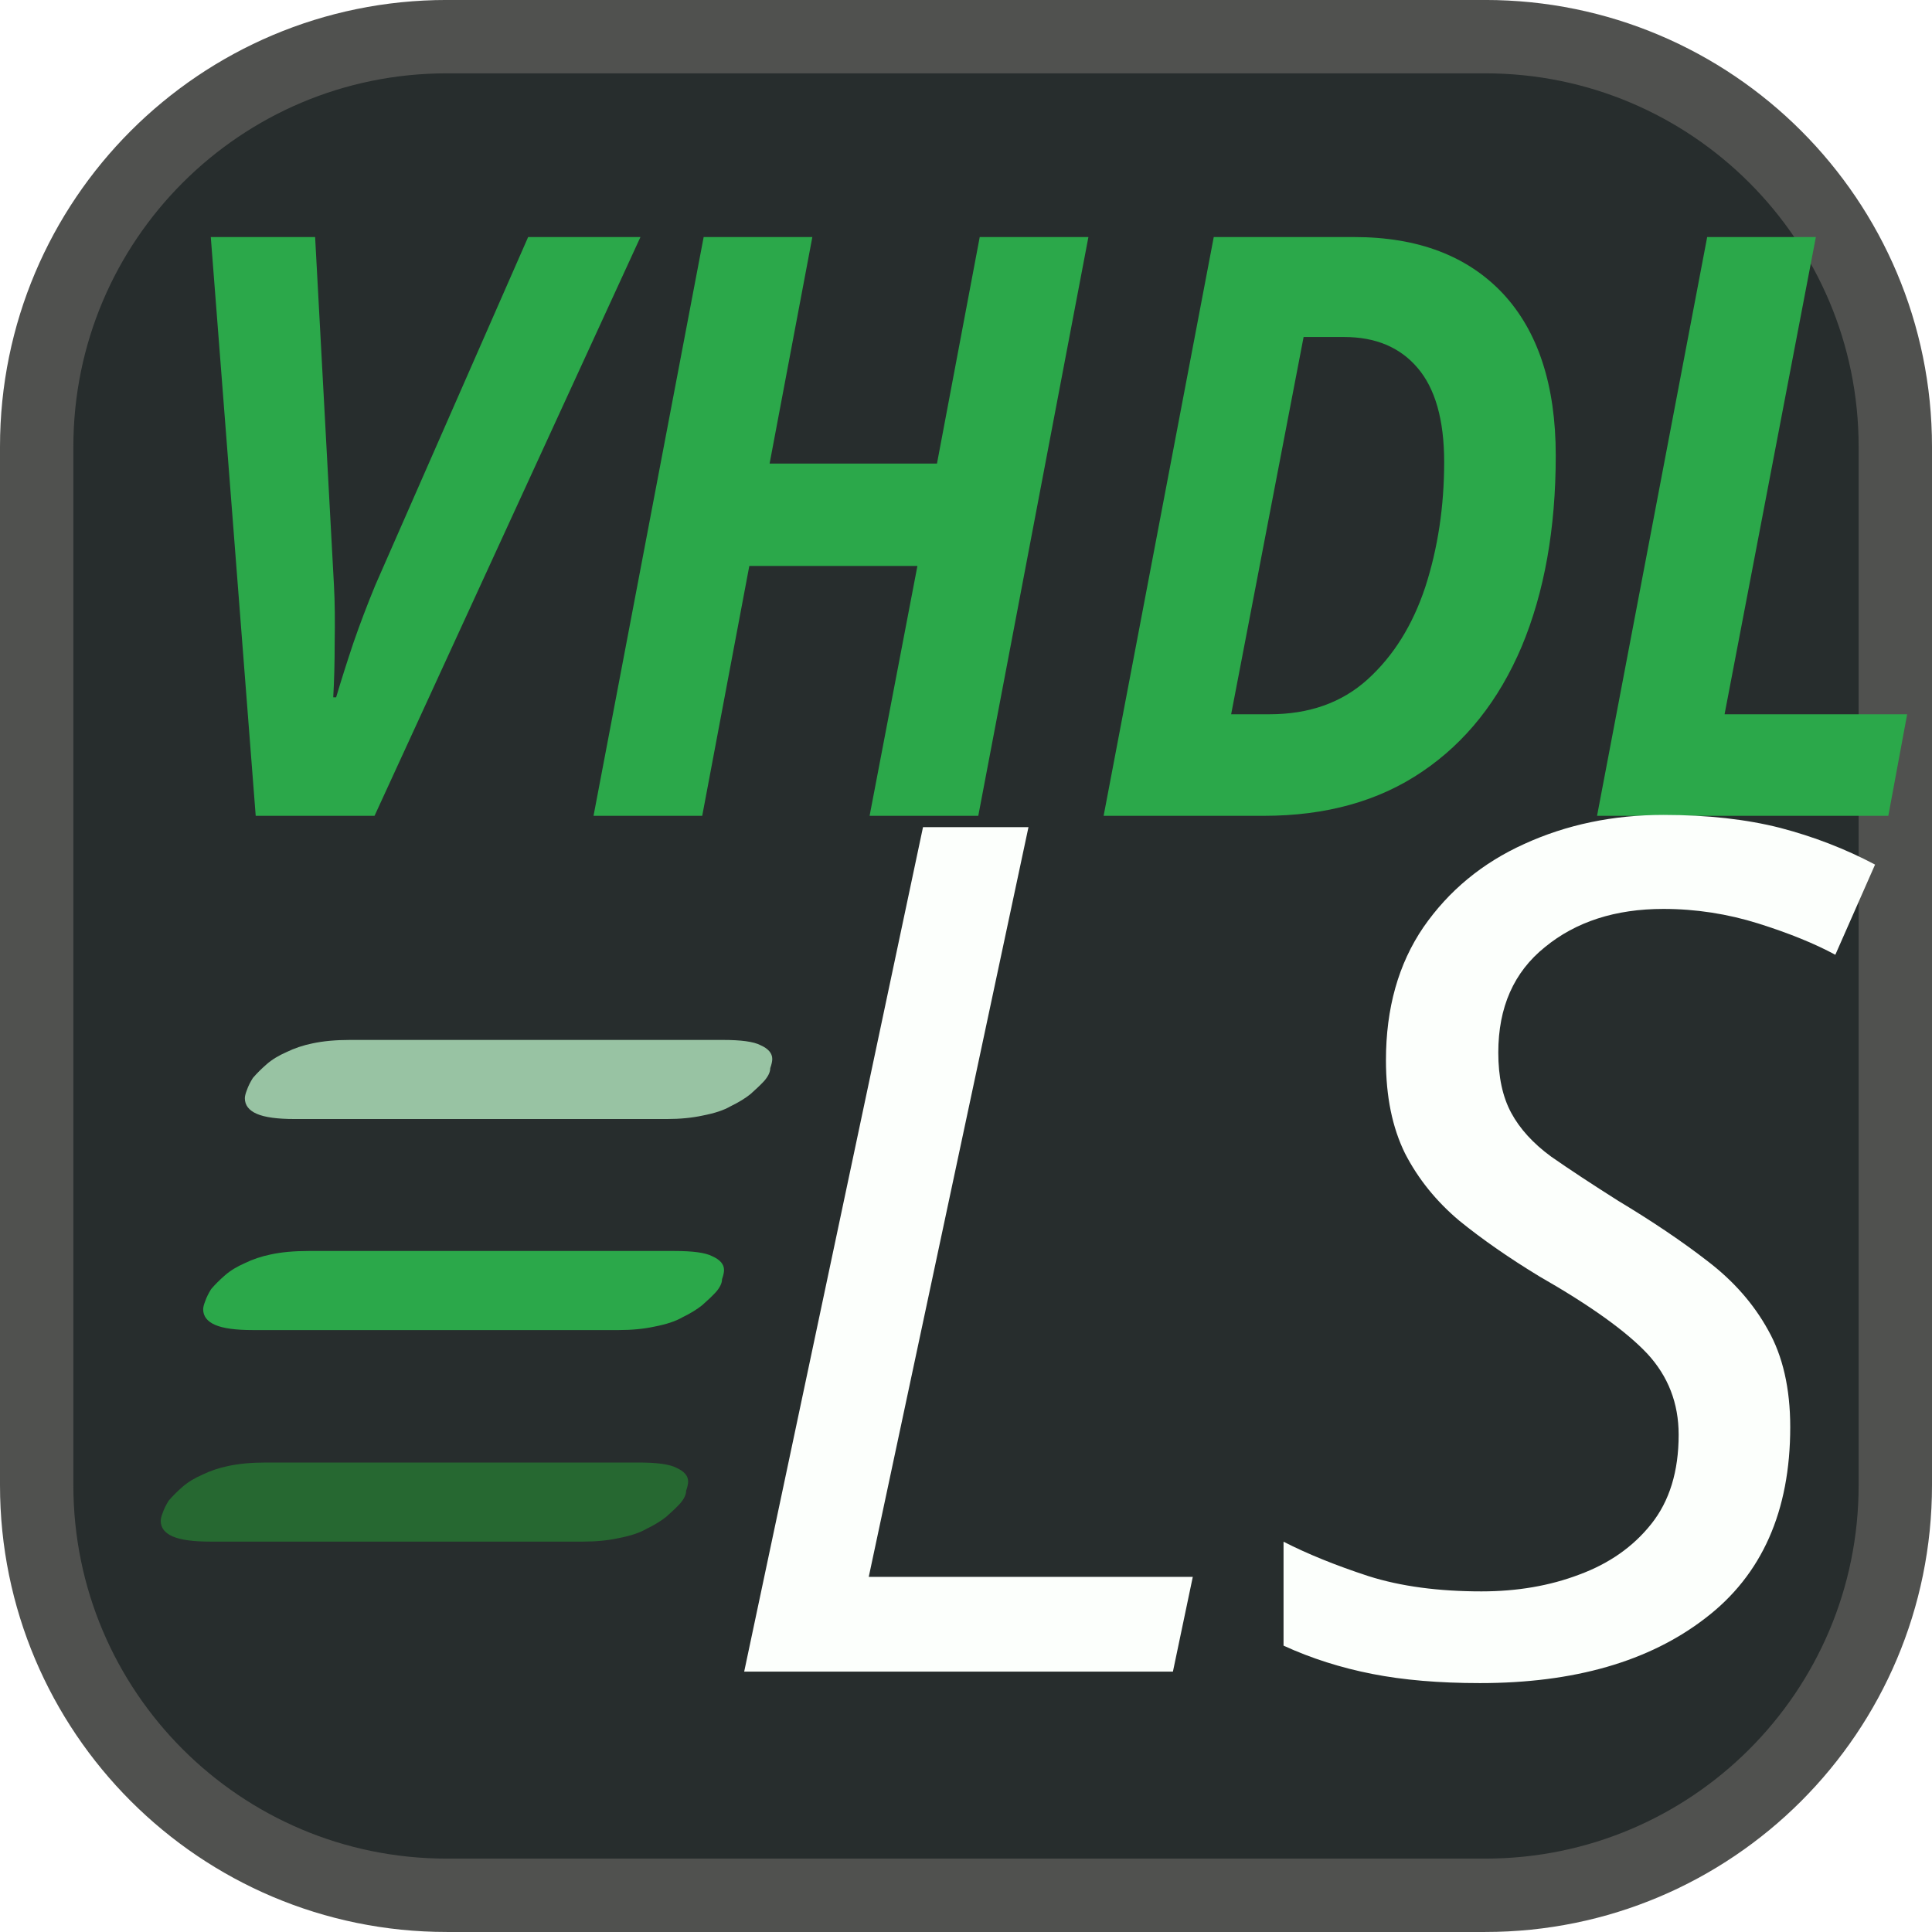
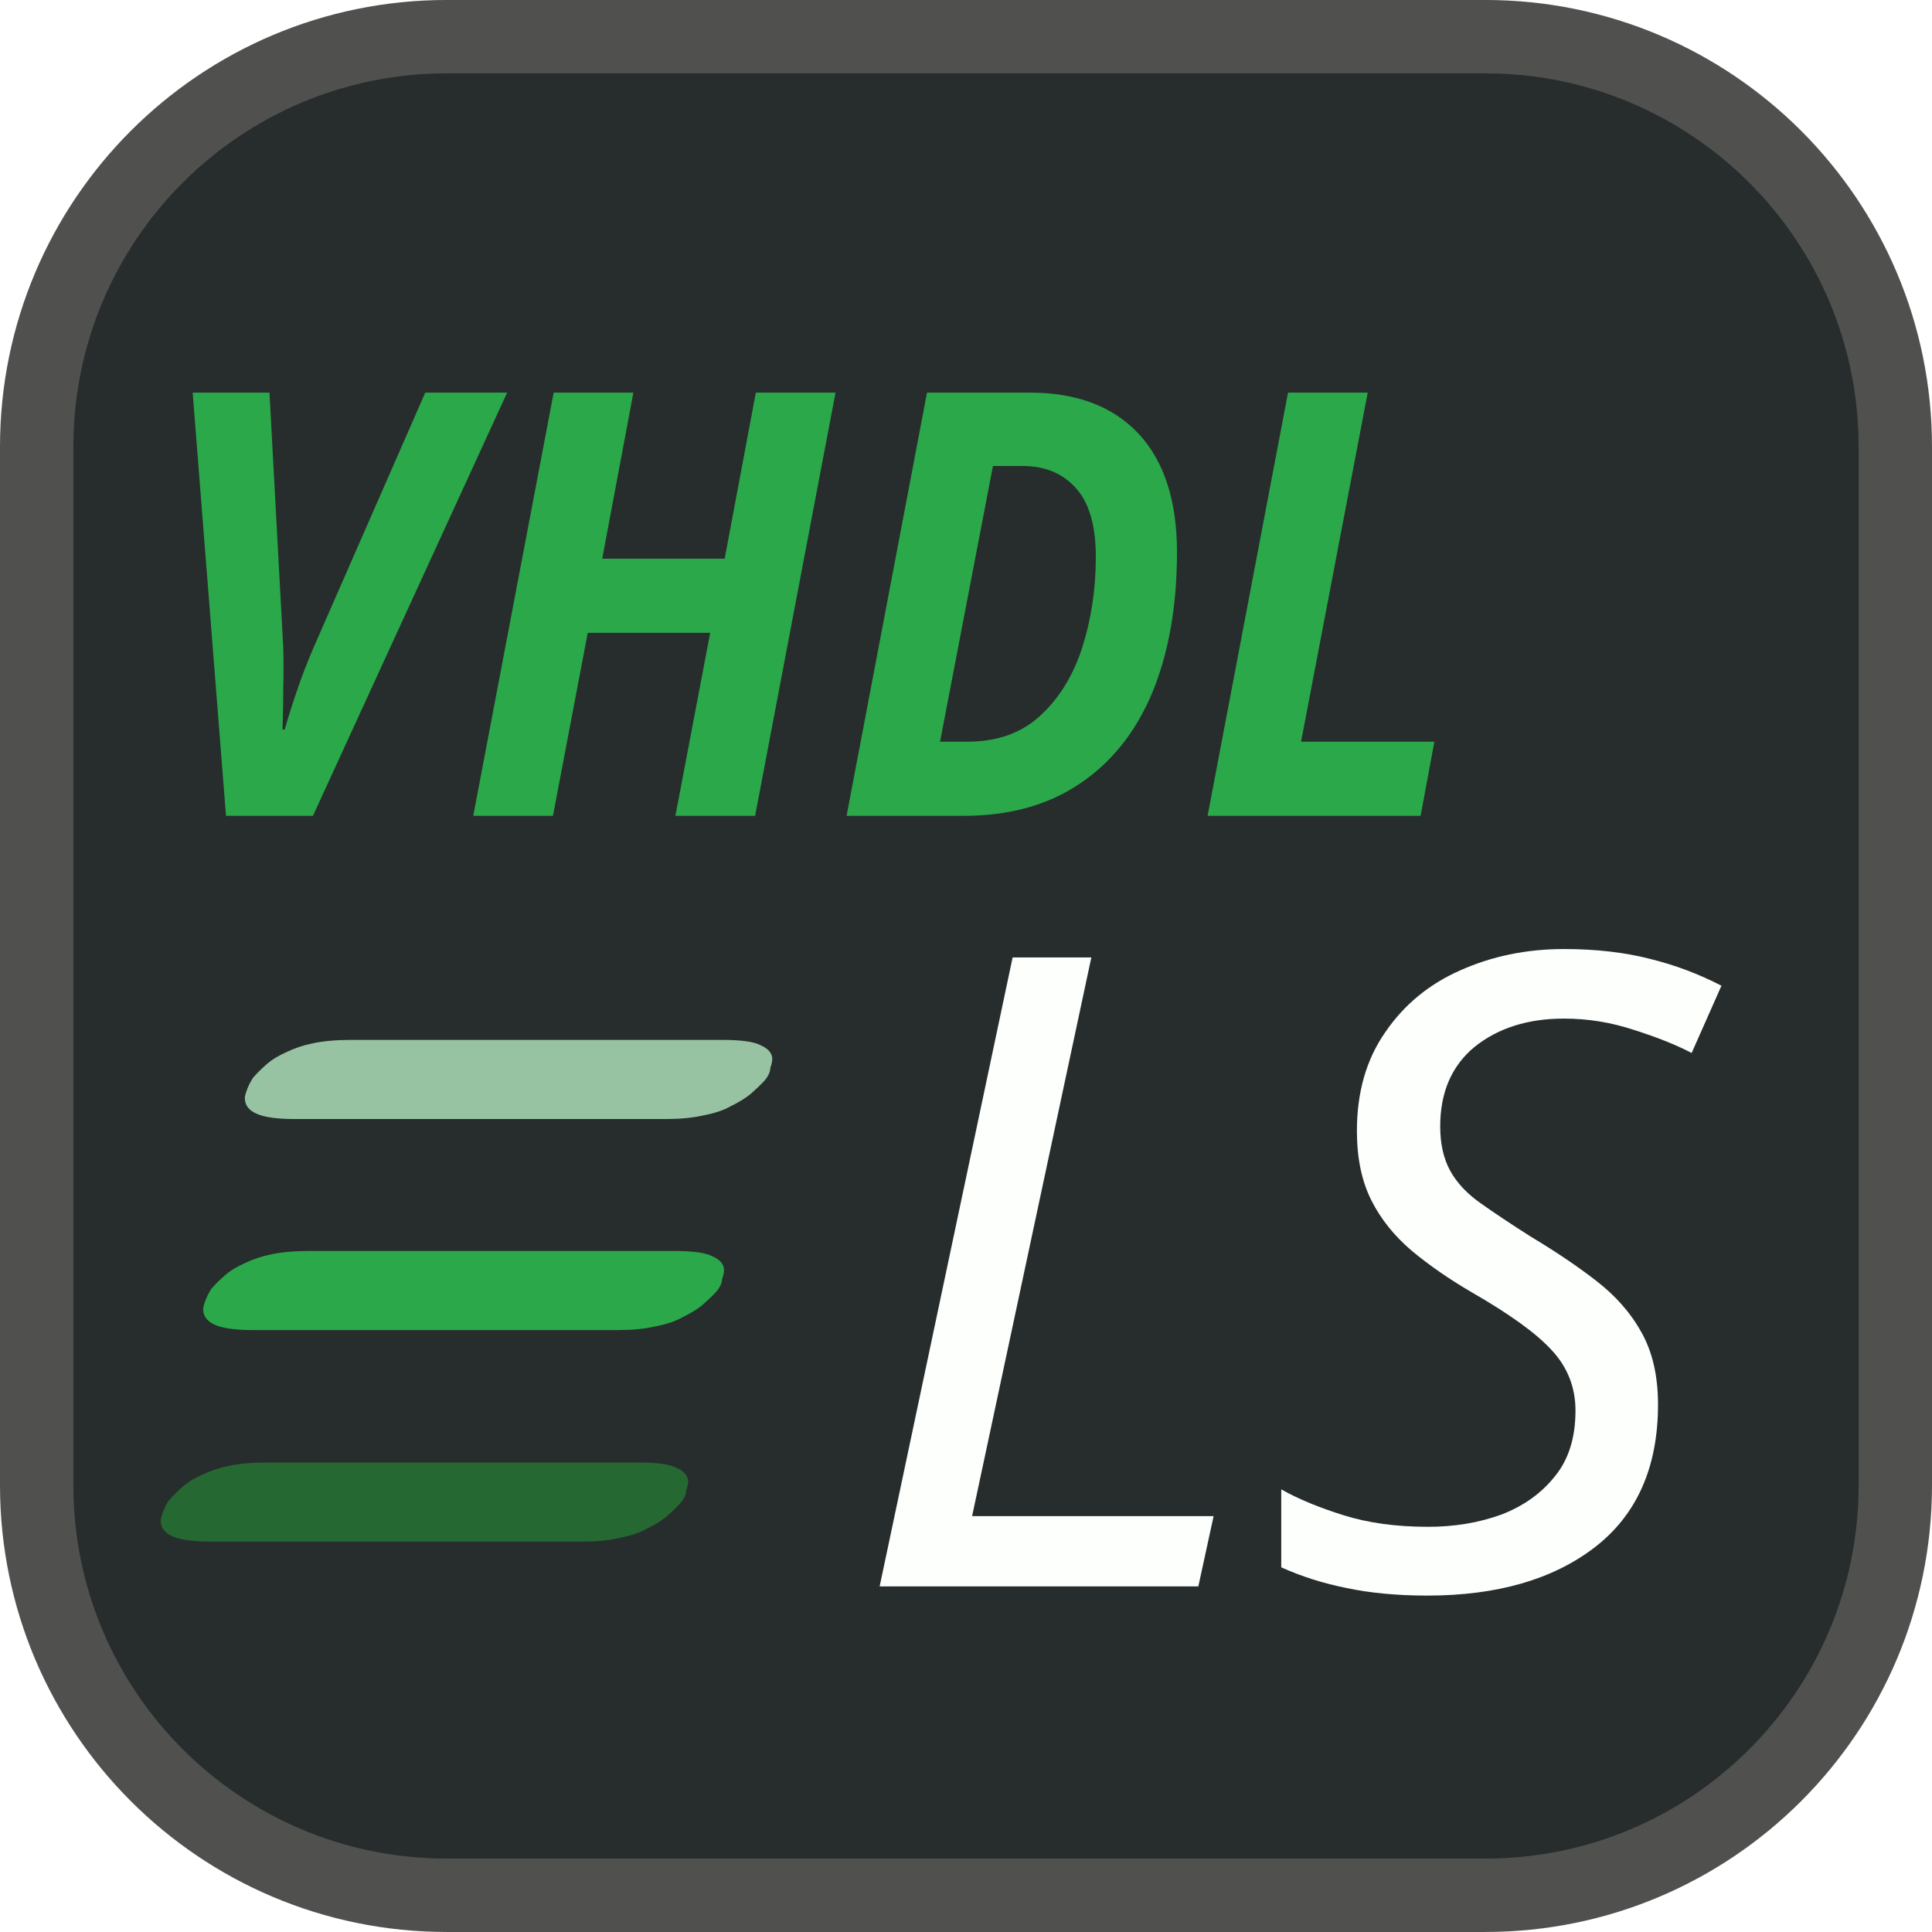
<svg xmlns="http://www.w3.org/2000/svg" xmlns:ns1="http://www.openswatchbook.org/uri/2009/osb" width="39.5mm" height="39.5mm" viewBox="0 0 39.5 39.5" version="1.1" id="svg8">
  <defs id="defs2">
    <rect x="208.454" y="212.423" width="142.686" height="50.082" id="rect3731" />
    <linearGradient id="linearGradient1591" ns1:paint="solid">
      <stop style="stop-color:#fcfffc;stop-opacity:1;" offset="0" id="stop1589" />
    </linearGradient>
    <linearGradient id="linearGradient1245" ns1:paint="gradient">
      <stop style="stop-color:#2ba84a;stop-opacity:1;" offset="0" id="stop1241" />
      <stop style="stop-color:#2ba84a;stop-opacity:0;" offset="1" id="stop1243" />
    </linearGradient>
  </defs>
  <g id="layer1" transform="translate(-43.75,-115.5655)">
    <rect style="fill:#272d2d;fill-opacity:1;stroke:#50514f;stroke-width:1.5;stroke-miterlimit:4;stroke-dasharray:none;stroke-opacity:1" id="rect1212-7-9-8" width="38" height="38" x="44.5" y="116.315" ry="8.383" />
-     <text xml:space="preserve" style="font-style:normal;font-variant:normal;font-weight:normal;font-stretch:normal;font-size:15.714px;line-height:1.25;font-family:'Lucida Console';-inkscape-font-specification:'Lucida Console';fill:#2ba84a;fill-opacity:1;stroke:none;stroke-width:0.246;stroke-miterlimit:4;stroke-dasharray:none" x="49.27" y="125.381" id="text12-8-0-4" transform="scale(0.9480795,1.054764)">
-       <tspan id="tspan10-4-3-5" x="49.27" y="125.381" style="font-style:italic;font-variant:normal;font-weight:bold;font-stretch:normal;font-size:15.714px;font-family:Calibri;-inkscape-font-specification:'Calibri Bold Italic';fill:#2ba84a;fill-opacity:1;stroke-width:0.246;stroke-miterlimit:4;stroke-dasharray:none">VHDL</tspan>
+     <text xml:space="preserve" style="font-style:normal;font-variant:normal;font-weight:normal;font-stretch:normal;font-size:11.5px;line-height:1.25;font-family:'Lucida Console';-inkscape-font-specification:'Lucida Console';fill:#2ba84a;fill-opacity:1;stroke:none;stroke-width:0.246;stroke-miterlimit:4;stroke-dasharray:none" x="49.27" y="125.381" id="text12-8-0-4" transform="scale(0.9480795,1.054764)">
+       <tspan id="tspan10-4-3-5" x="49.27" y="125.381" style="font-style:italic;font-variant:normal;font-weight:bold;font-stretch:normal;font-size:11.5px;font-family:Calibri;-inkscape-font-specification:'Calibri Bold Italic';fill:#2ba84a;fill-opacity:1;stroke-width:0.246;stroke-miterlimit:4;stroke-dasharray:none">VHDL</tspan>
    </text>
-     <text xml:space="preserve" style="font-style:italic;font-variant:normal;font-weight:normal;font-stretch:normal;font-size:24.182px;line-height:1.25;font-family:Calibri;-inkscape-font-specification:'Calibri Italic';fill:#fcfffc;fill-opacity:1;stroke:none;stroke-width:0.453" x="57.981" y="149.742" id="text21-7-0-7">
-       <tspan id="tspan19-3-6-0" x="57.981" y="149.742" style="font-style:italic;font-variant:normal;font-weight:normal;font-stretch:normal;font-size:24.182px;font-family:Calibri;-inkscape-font-specification:'Calibri Italic';fill:#fcfffc;fill-opacity:1;stroke-width:0.453">LS</tspan>
+     <text xml:space="preserve" style="font-style:italic;font-variant:normal;font-weight:normal;font-stretch:normal;font-size:18px;line-height:1.25;font-family:Calibri;-inkscape-font-specification:'Calibri Italic';fill:#fcfffc;fill-opacity:1;stroke:none;stroke-width:0.453" x="61" y="148" id="text21-7-0-7">
+       <tspan id="tspan19-3-6-0" x="61" y="148" style="font-style:italic;font-variant:normal;font-weight:normal;font-stretch:normal;font-size:18px;font-family:Calibri;-inkscape-font-specification:'Calibri Italic';fill:#fcfffc;fill-opacity:1;stroke-width:0.453">LS</tspan>
    </text>
    <path d="m 57.819,145.855 c 0,0.047 -0.013,0.11 -0.041,0.189 0,0.079 -0.041,0.165 -0.122,0.26 -0.081,0.087 -0.176,0.177 -0.284,0.272 -0.108,0.087 -0.244,0.169 -0.406,0.248 -0.135,0.079 -0.325,0.142 -0.569,0.189 -0.217,0.047 -0.46,0.071 -0.731,0.071 h -7.614 c -0.352,0 -0.609,-0.035 -0.772,-0.106 -0.162,-0.071 -0.244,-0.177 -0.244,-0.319 0,-0.039 0.013,-0.094 0.041,-0.165 0.027,-0.079 0.068,-0.161 0.122,-0.248 0.081,-0.095 0.176,-0.189 0.284,-0.283 0.108,-0.095 0.244,-0.177 0.406,-0.248 0.162,-0.079 0.338,-0.138 0.528,-0.177 0.217,-0.047 0.474,-0.071 0.772,-0.071 h 7.614 c 0.379,0 0.636,0.035 0.772,0.106 0.162,0.071 0.244,0.165 0.244,0.283 z" style="font-style:italic;font-variant:normal;font-weight:normal;font-stretch:normal;font-size:24.182px;line-height:1.25;font-family:Calibri;-inkscape-font-specification:'Calibri Italic';fill:#266831;fill-opacity:1;stroke:none;stroke-width:0.841" id="path1327-2-43-84" />
    <path d="m 58.553,141.53 c 0,0.047 -0.013,0.11 -0.041,0.189 0,0.079 -0.041,0.165 -0.122,0.26 -0.081,0.087 -0.176,0.177 -0.284,0.272 -0.108,0.087 -0.244,0.169 -0.406,0.248 -0.135,0.079 -0.325,0.142 -0.569,0.189 -0.217,0.047 -0.46,0.071 -0.731,0.071 h -7.48 c -0.352,0 -0.609,-0.035 -0.772,-0.106 -0.162,-0.071 -0.244,-0.177 -0.244,-0.319 0,-0.039 0.013,-0.094 0.041,-0.165 0.027,-0.079 0.068,-0.161 0.122,-0.248 0.081,-0.095 0.176,-0.189 0.284,-0.283 0.108,-0.095 0.244,-0.177 0.406,-0.248 0.162,-0.079 0.338,-0.138 0.528,-0.177 0.217,-0.047 0.474,-0.071 0.772,-0.071 h 7.48 c 0.379,0 0.636,0.035 0.772,0.106 0.162,0.071 0.244,0.165 0.244,0.283 z" style="font-style:italic;font-variant:normal;font-weight:normal;font-stretch:normal;font-size:24.182px;line-height:1.25;font-family:Calibri;-inkscape-font-specification:'Calibri Italic';fill:#2ba84a;fill-opacity:1;stroke:none;stroke-width:0.841" id="path1327-2-43-1-5" />
    <path d="m 59.539,137.215 c 0,0.047 -0.013,0.11 -0.041,0.189 0,0.079 -0.041,0.165 -0.122,0.26 -0.081,0.087 -0.176,0.177 -0.284,0.272 -0.108,0.087 -0.244,0.169 -0.406,0.248 -0.135,0.079 -0.325,0.142 -0.569,0.189 -0.217,0.047 -0.46,0.071 -0.731,0.071 h -7.614 c -0.352,0 -0.609,-0.035 -0.772,-0.106 -0.162,-0.071 -0.244,-0.177 -0.244,-0.319 0,-0.039 0.013,-0.094 0.041,-0.165 0.027,-0.079 0.068,-0.161 0.122,-0.248 0.081,-0.095 0.176,-0.189 0.284,-0.283 0.108,-0.095 0.244,-0.177 0.406,-0.248 0.162,-0.079 0.338,-0.138 0.528,-0.177 0.217,-0.047 0.474,-0.071 0.772,-0.071 h 7.614 c 0.379,0 0.636,0.035 0.772,0.106 0.162,0.071 0.244,0.165 0.244,0.283 z" style="font-style:italic;font-variant:normal;font-weight:normal;font-stretch:normal;font-size:24.182px;line-height:1.25;font-family:Calibri;-inkscape-font-specification:'Calibri Italic';fill:#c2fcd1;fill-opacity:0.724;stroke:none;stroke-width:0.841" id="path1327-2-43-9-1" />
    <text xml:space="preserve" id="text3729" style="font-size:12.7px;line-height:1.25;font-family:'Ink Free';-inkscape-font-specification:'Ink Free';white-space:pre;shape-inside:url(#rect3731);" />
  </g>
</svg>
